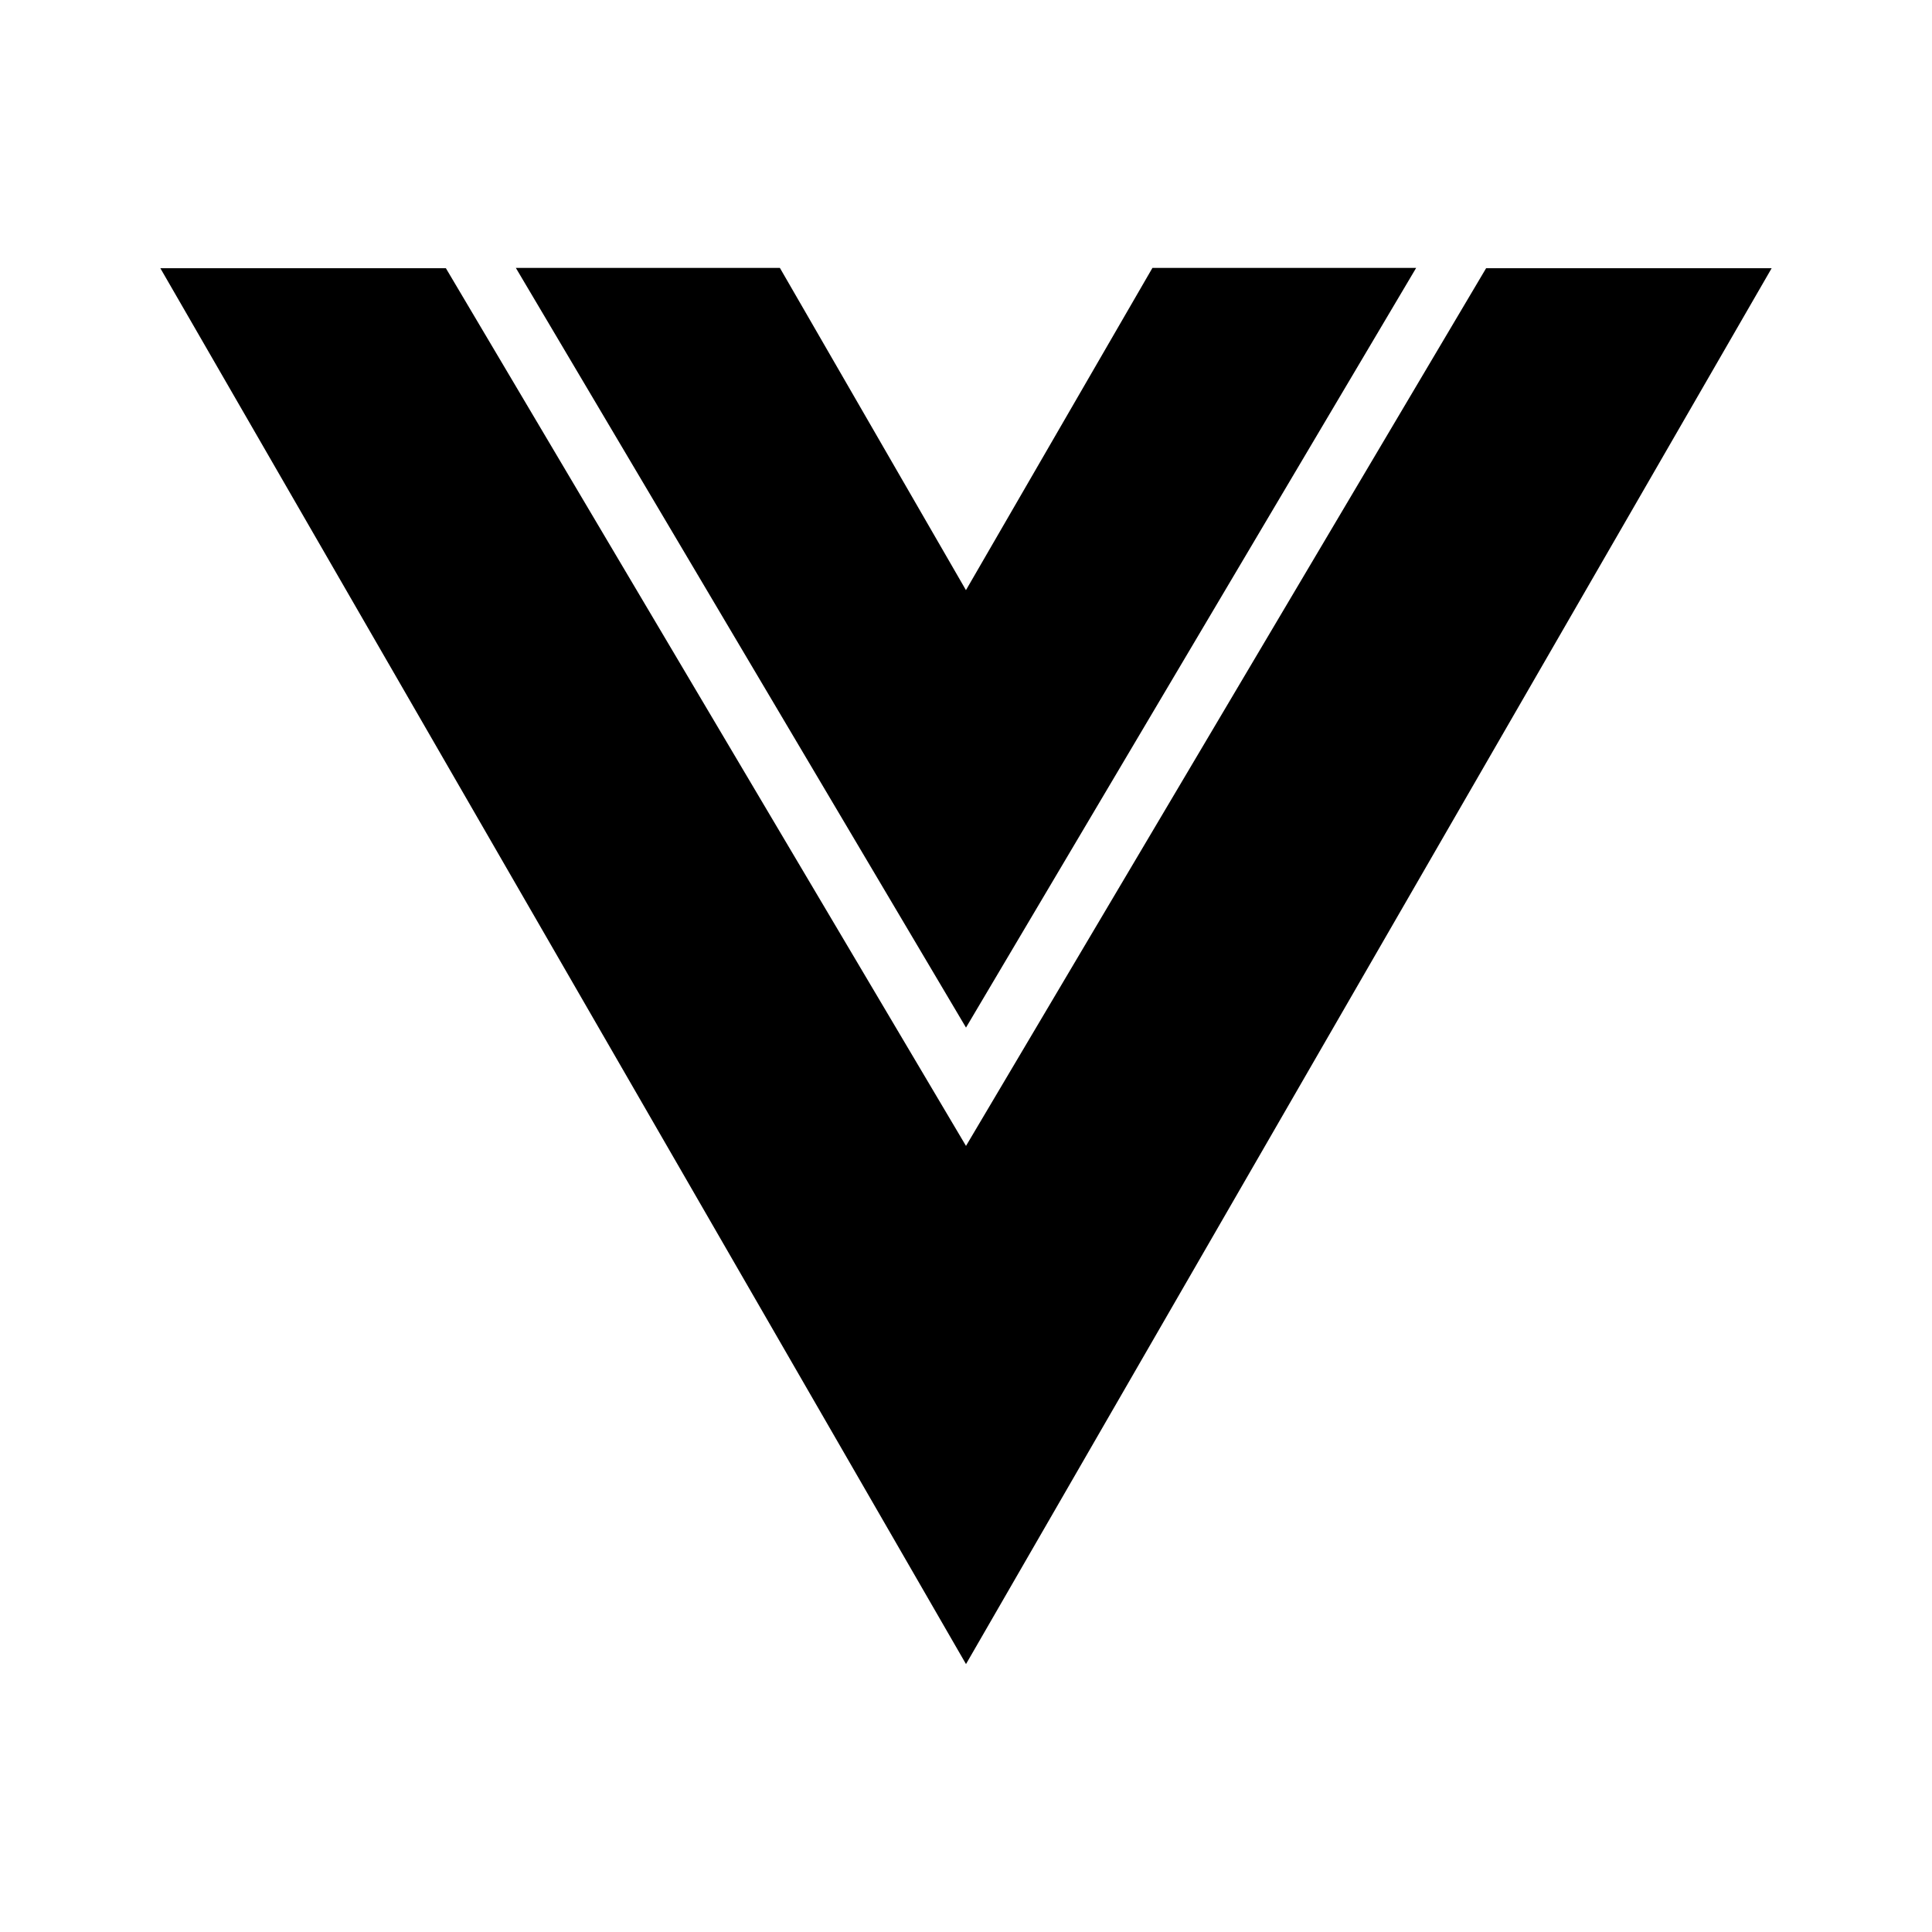
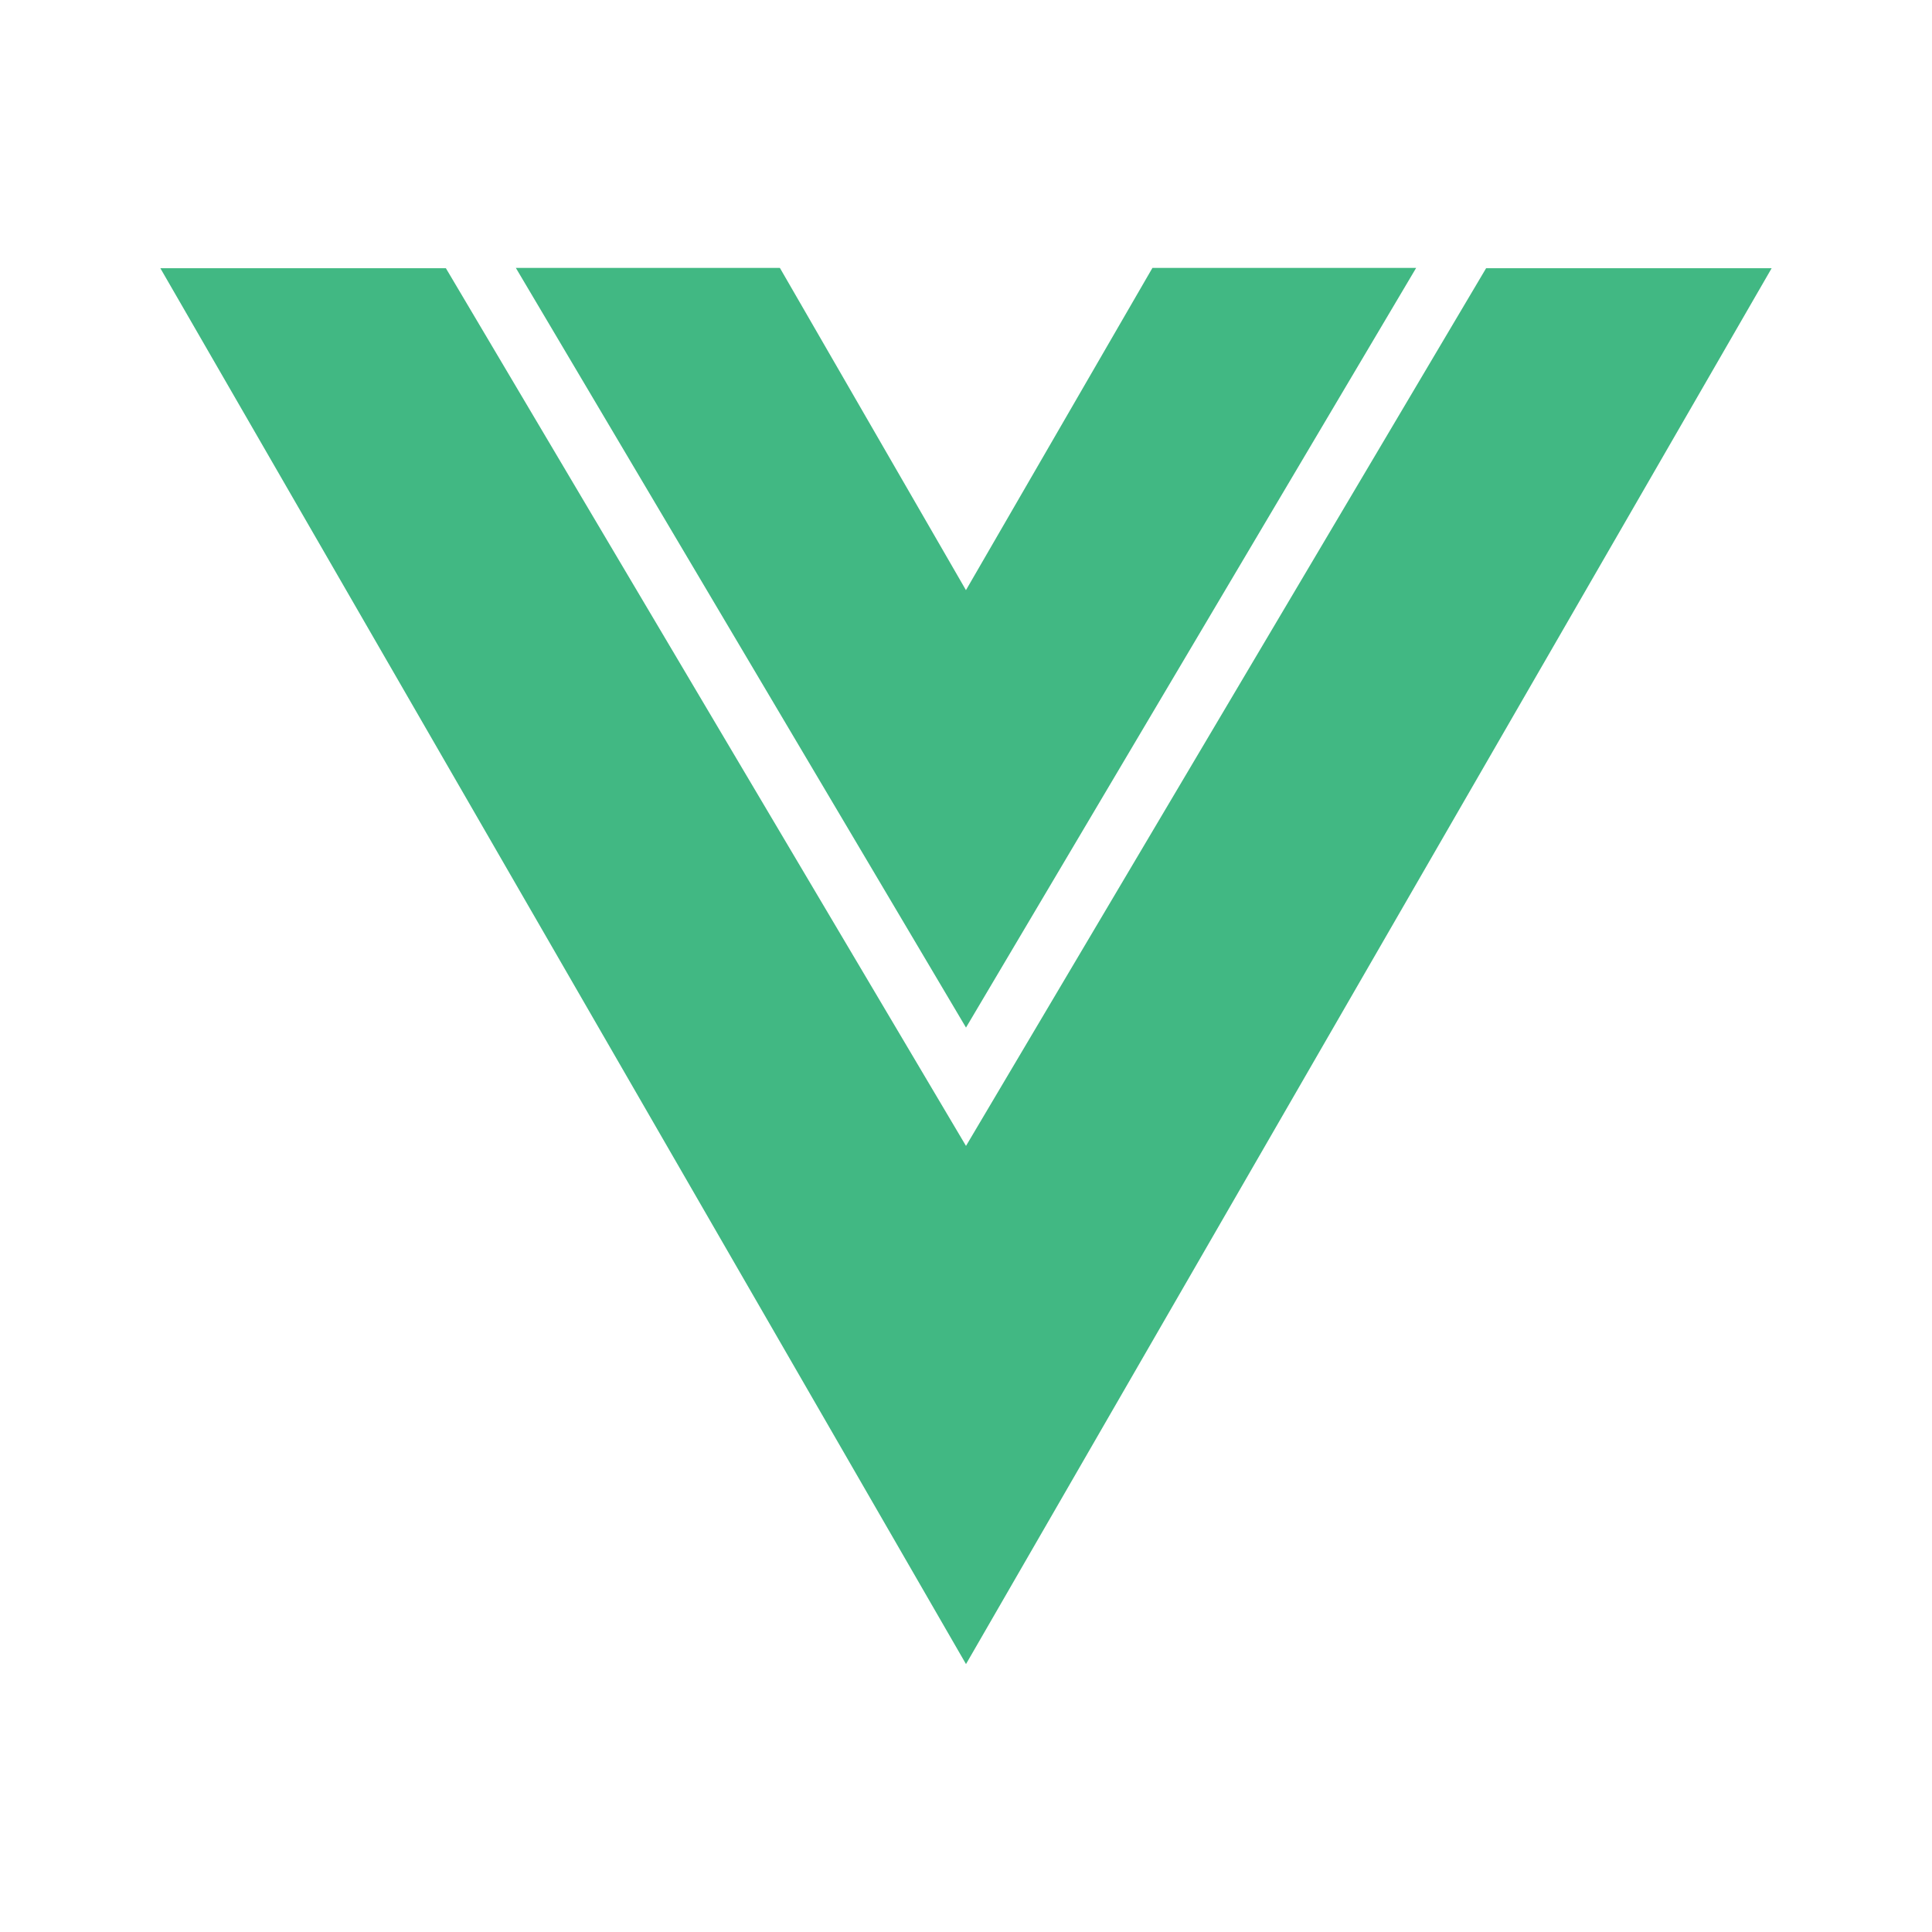
- <svg xmlns="http://www.w3.org/2000/svg" width="24" height="24" viewBox="0 0 24 24" style="fill: rgba(0, 0, 0, 1);transform: ;msFilter:;">
+ <svg xmlns="http://www.w3.org/2000/svg" width="24" height="24" viewBox="0 0 24 24" style="fill: #41b883;transform: ;msFilter:;">
  <path d="m12 12.765 5.592-9.437h-3.276L12 7.33v.002L9.688 3.328h-3.28z" />
  <path d="M18.461 3.332 12 14.235 5.539 3.332H1.992L12 20.672l10.008-17.34z" />
</svg>
